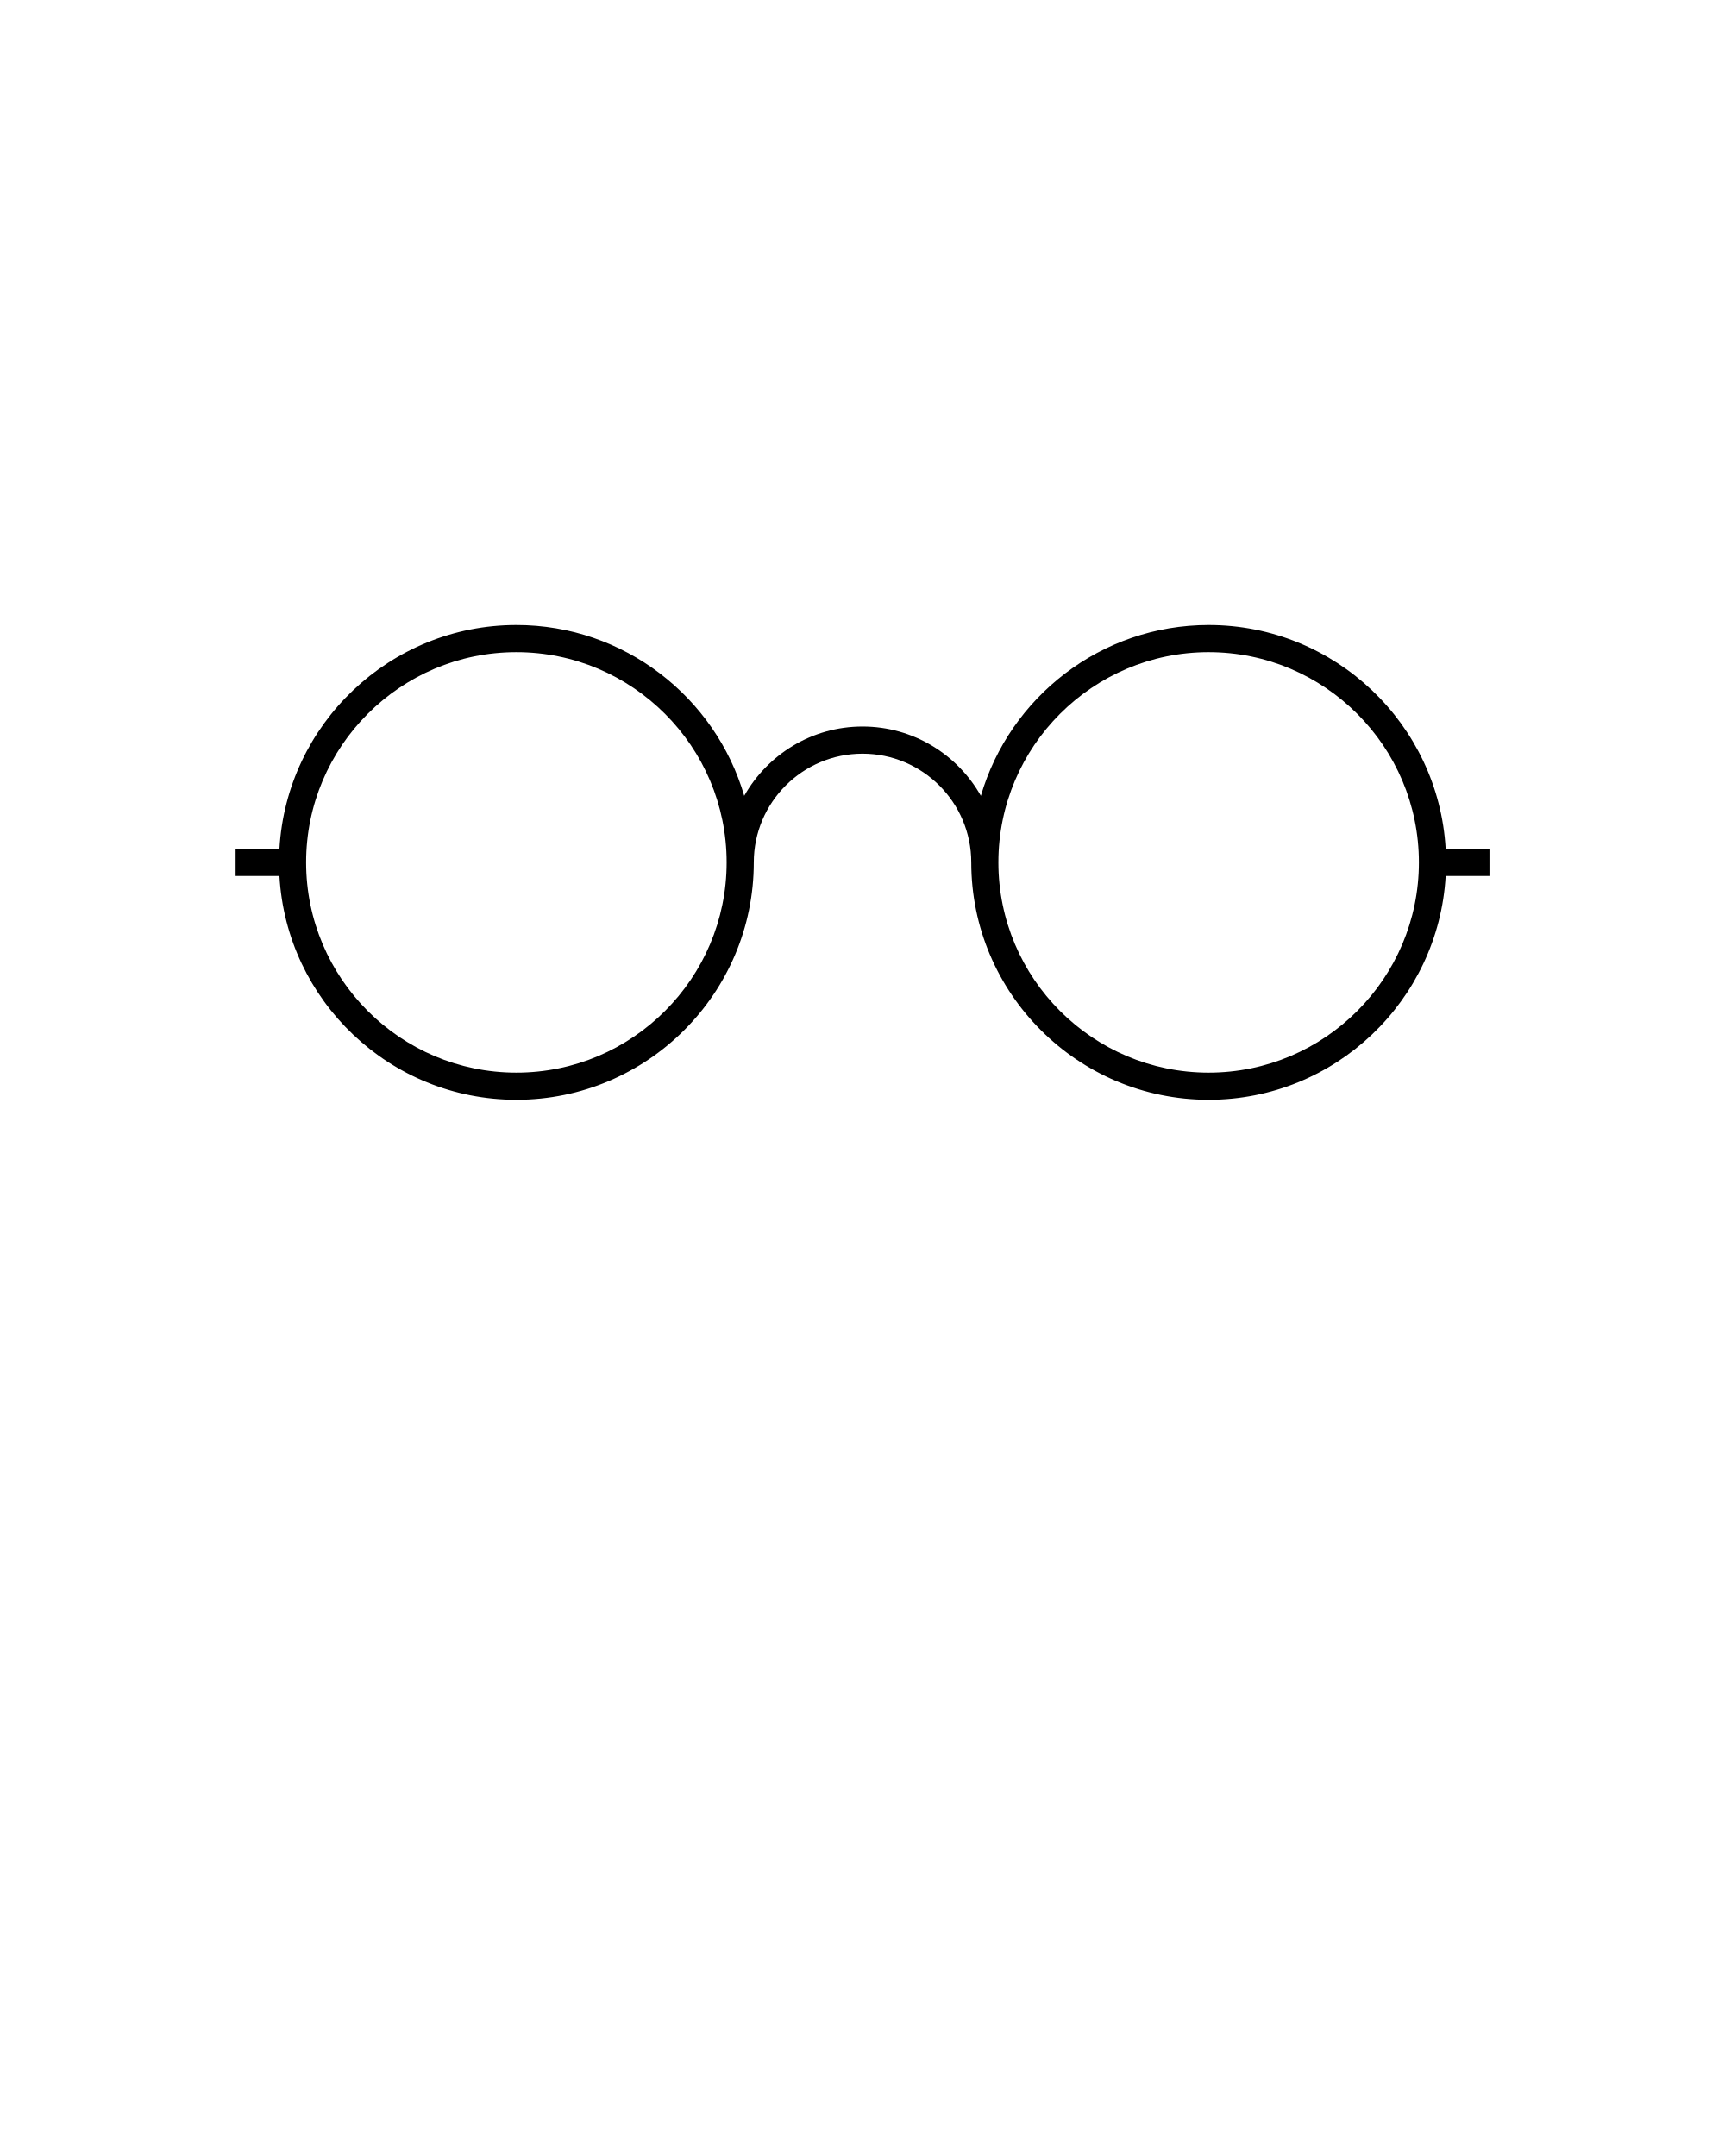
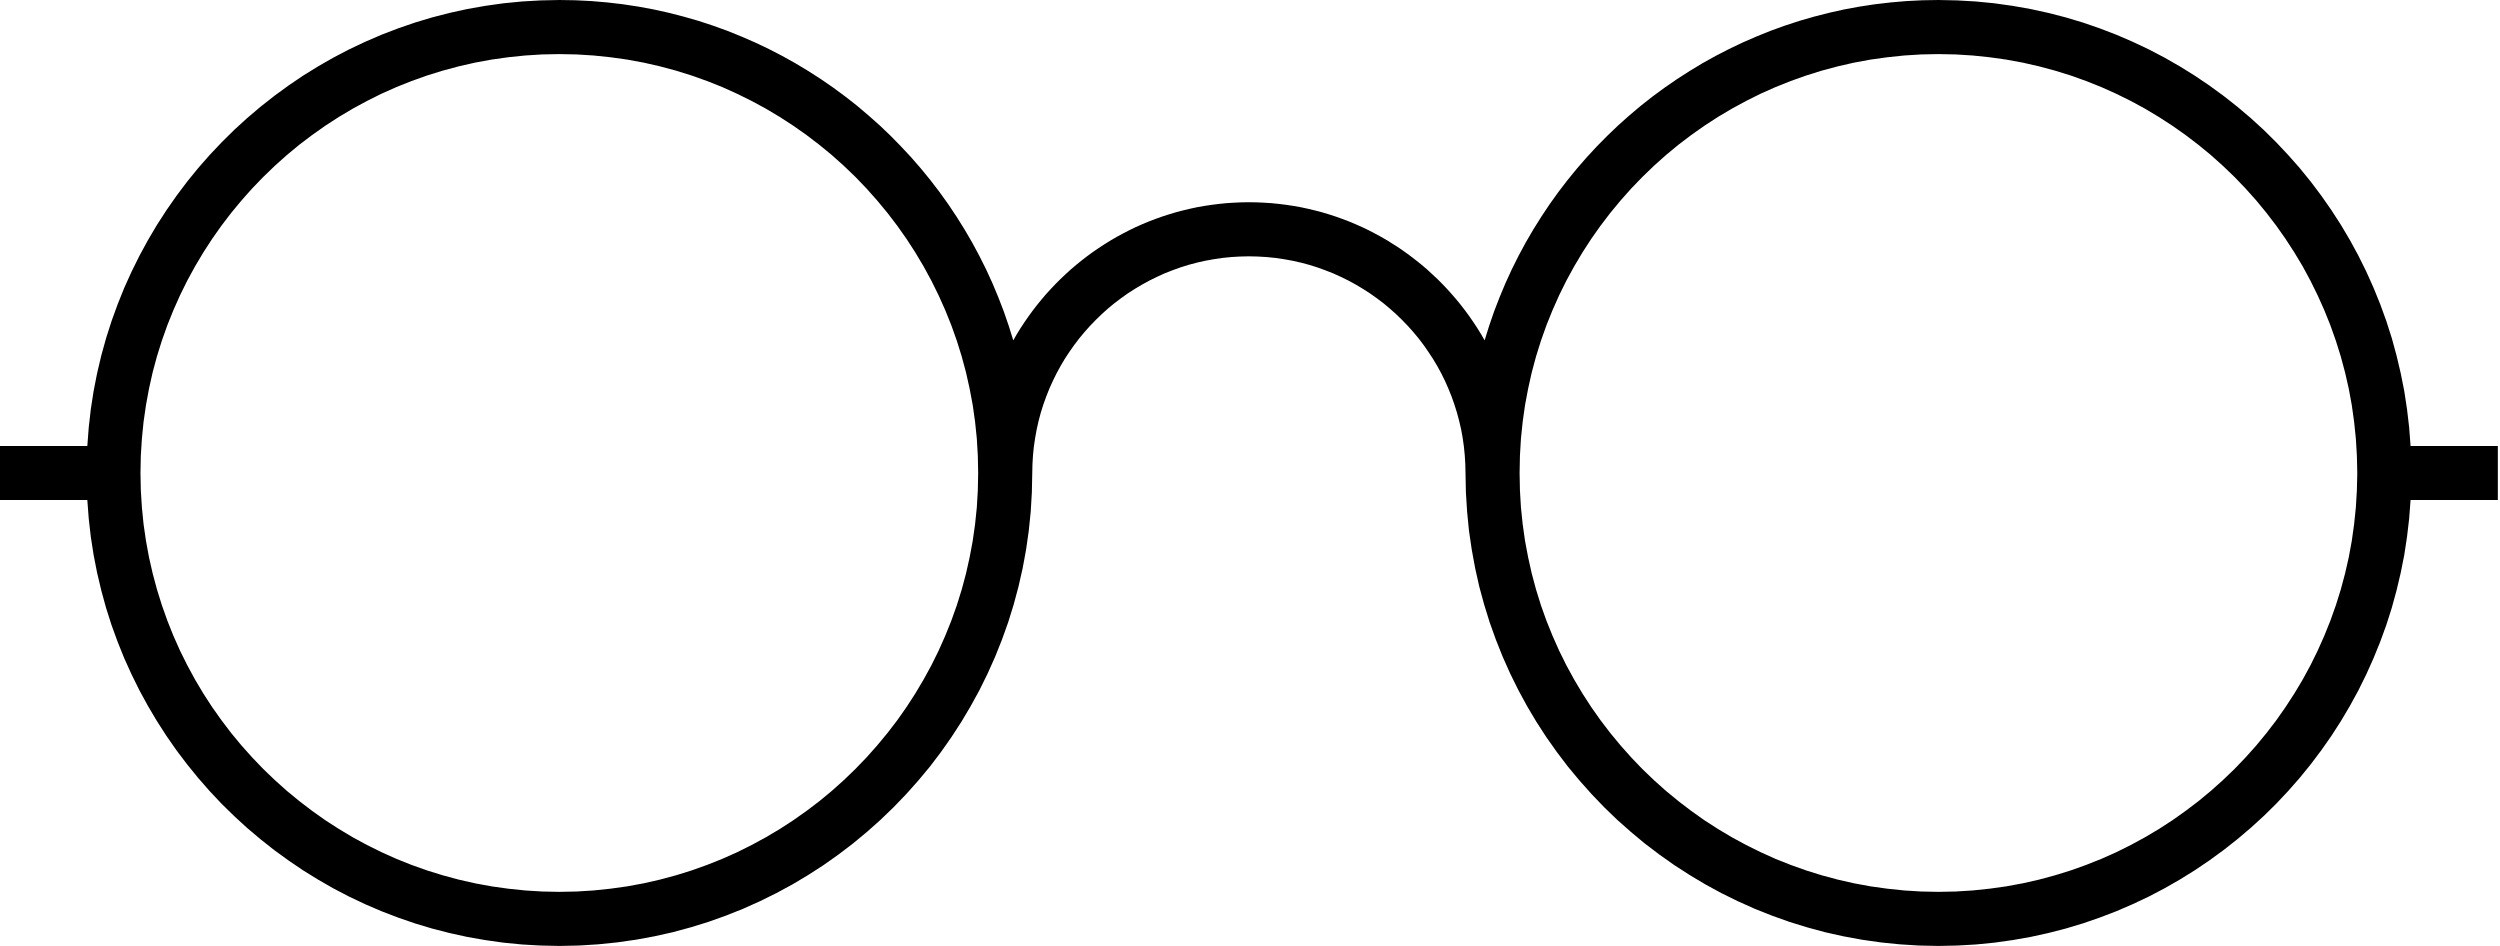
- <svg xmlns="http://www.w3.org/2000/svg" version="1.1" x="0px" y="0px" viewBox="0 0 100 125" enable-background="new 0 0 100 100" xml:space="preserve">
-   <path d="M29.935,63.763c7.589,0,13.763-6.174,13.763-13.762c0-3.477,2.827-6.305,6.303-6.305c3.478,0,6.304,2.828,6.304,6.305  c0,7.588,6.174,13.762,13.764,13.762c7.324,0,13.328-5.752,13.738-12.976h2.539v-1.573h-2.539  c-0.41-7.224-6.414-12.977-13.738-12.977c-6.25,0-11.535,4.188-13.207,9.903c-1.354-2.395-3.92-4.018-6.86-4.018  s-5.505,1.623-6.858,4.018c-1.672-5.715-6.959-9.903-13.207-9.903c-7.324,0-13.33,5.753-13.738,12.977h-2.541v1.573h2.541  C16.604,58.011,22.61,63.763,29.935,63.763z M70.067,37.811c6.721,0,12.188,5.468,12.188,12.19c0,6.721-5.467,12.188-12.188,12.188  s-12.189-5.468-12.189-12.188C57.878,43.278,63.347,37.811,70.067,37.811z M29.935,37.811c6.721,0,12.189,5.468,12.189,12.19  c0,6.721-5.469,12.188-12.189,12.188s-12.189-5.468-12.189-12.188C17.745,43.278,23.214,37.811,29.935,37.811z" />
+ <svg xmlns="http://www.w3.org/2000/svg" width="185px" height="70px" viewBox="0 0 185 70" version="1.1">
+   <defs />
+   <g id="Page-1" stroke="none" stroke-width="1" fill="none" fill-rule="evenodd">
+     <g id="articles" fill-rule="nonzero" fill="#000000">
+       <g id="ck4jVUqKg-link">
+         <path d="M146.213,0.109 L147.579,0.243 L148.925,0.432 L150.256,0.666 L151.567,0.954 L152.859,1.286 L154.135,1.669 L155.387,2.101 L156.618,2.573 L157.825,3.094 L159.012,3.655 L160.17,4.261 L161.307,4.912 L162.41,5.597 L163.492,6.328 L164.54,7.092 L165.563,7.897 L166.552,8.736 L167.51,9.61 L168.434,10.524 L169.323,11.468 L170.182,12.441 L171.002,13.45 L171.782,14.488 L172.527,15.556 L173.232,16.648 L173.897,17.771 L174.523,18.923 L175.104,20.095 L175.641,21.292 L176.137,22.514 L176.589,23.76 L176.992,25.022 L177.344,26.308 L177.652,27.615 L177.915,28.936 L178.119,30.277 L178.278,31.633 L178.382,33.003 L184.839,33.003 L184.839,37.002 L178.382,37.002 L178.278,38.372 L178.119,39.728 L177.915,41.069 L177.652,42.39 L177.344,43.692 L176.992,44.978 L176.589,46.245 L176.137,47.486 L175.641,48.708 L175.104,49.905 L174.523,51.082 L173.897,52.229 L173.232,53.352 L172.527,54.449 L171.782,55.512 L171.002,56.55 L170.182,57.559 L169.323,58.537 L168.434,59.481 L167.51,60.39 L166.552,61.264 L165.563,62.103 L164.54,62.908 L163.492,63.672 L162.41,64.403 L161.307,65.088 L160.17,65.739 L159.012,66.345 L157.825,66.906 L156.618,67.427 L155.387,67.899 L154.135,68.331 L152.859,68.714 L151.567,69.046 L150.256,69.334 L148.925,69.568 L147.579,69.757 L146.213,69.891 L144.838,69.97 L143.447,70 L142.007,69.97 L140.581,69.881 L139.171,69.737 L137.78,69.538 L136.404,69.285 L135.048,68.982 L133.712,68.619 L132.396,68.212 L131.105,67.75 L129.838,67.244 L128.592,66.687 L127.375,66.086 L126.188,65.441 L125.026,64.745 L123.893,64.015 L122.791,63.235 L121.718,62.421 L120.685,61.562 L119.676,60.668 L118.708,59.734 L117.779,58.765 L116.885,57.762 L116.026,56.729 L115.211,55.656 L114.432,54.554 L113.697,53.421 L113.006,52.259 L112.361,51.072 L111.76,49.855 L111.203,48.609 L110.697,47.342 L110.235,46.051 L109.828,44.74 L109.465,43.404 L109.162,42.048 L108.909,40.672 L108.705,39.276 L108.566,37.871 L108.477,36.44 L108.447,35.005 L108.432,34.344 L108.392,33.689 L108.328,33.043 L108.238,32.407 L108.124,31.777 L107.98,31.156 L107.816,30.54 L107.627,29.939 L107.419,29.348 L107.185,28.767 L106.932,28.196 L106.659,27.639 L106.361,27.093 L106.043,26.562 L105.705,26.045 L105.353,25.539 L104.98,25.047 L104.588,24.575 L104.176,24.113 L103.748,23.671 L103.306,23.244 L102.844,22.832 L102.373,22.439 L101.881,22.067 L101.374,21.709 L100.858,21.376 L100.326,21.059 L99.78,20.761 L99.224,20.487 L98.653,20.229 L98.072,20.001 L97.48,19.787 L96.88,19.598 L96.269,19.435 L95.643,19.295 L95.017,19.181 L94.376,19.087 L93.731,19.022 L93.075,18.983 L92.419,18.968 L91.759,18.983 L91.103,19.022 L90.458,19.087 L89.822,19.181 L89.191,19.295 L88.57,19.435 L87.959,19.598 L87.353,19.787 L86.762,20.001 L86.181,20.229 L85.615,20.487 L85.059,20.761 L84.513,21.059 L83.981,21.376 L83.46,21.709 L82.958,22.067 L82.466,22.439 L81.989,22.832 L81.533,23.244 L81.091,23.671 L80.663,24.113 L80.251,24.575 L79.859,25.047 L79.486,25.539 L79.129,26.045 L78.791,26.562 L78.478,27.093 L78.18,27.639 L77.907,28.196 L77.649,28.767 L77.42,29.348 L77.207,29.939 L77.018,30.54 L76.854,31.156 L76.715,31.777 L76.601,32.407 L76.506,33.043 L76.442,33.689 L76.402,34.344 L76.387,35.005 L76.357,36.44 L76.273,37.871 L76.129,39.276 L75.93,40.672 L75.677,42.048 L75.369,43.404 L75.011,44.74 L74.604,46.051 L74.142,47.342 L73.636,48.609 L73.079,49.855 L72.478,51.072 L71.828,52.259 L71.137,53.421 L70.402,54.554 L69.628,55.656 L68.813,56.729 L67.954,57.762 L67.06,58.765 L66.126,59.734 L65.158,60.668 L64.154,61.562 L63.116,62.421 L62.048,63.235 L60.946,64.015 L59.813,64.745 L58.651,65.441 L57.459,66.086 L56.242,66.687 L55.001,67.244 L53.734,67.75 L52.443,68.212 L51.127,68.619 L49.791,68.982 L48.435,69.285 L47.059,69.538 L45.668,69.737 L44.258,69.881 L42.832,69.97 L41.392,70 L40.001,69.97 L38.621,69.891 L37.26,69.757 L35.914,69.568 L34.583,69.334 L33.272,69.046 L31.98,68.714 L30.704,68.331 L29.452,67.899 L28.221,67.427 L27.009,66.906 L25.827,66.345 L24.664,65.739 L23.532,65.088 L22.424,64.403 L21.347,63.672 L20.294,62.908 L19.276,62.103 L18.282,61.264 L17.329,60.39 L16.4,59.481 L15.511,58.537 L14.657,57.559 L13.837,56.55 L13.052,55.512 L12.312,54.449 L11.607,53.352 L10.942,52.229 L10.316,51.082 L9.735,49.905 L9.193,48.708 L8.702,47.486 L8.25,46.245 L7.847,44.978 L7.495,43.692 L7.187,42.39 L6.928,41.069 L6.72,39.728 L6.566,38.372 L6.462,37.002 L0,37.002 L0,33.003 L6.462,33.003 L6.566,31.633 L6.72,30.277 L6.928,28.936 L7.187,27.615 L7.495,26.308 L7.852,25.022 L8.255,23.76 L8.707,22.514 L9.198,21.292 L9.74,20.095 L10.321,18.923 L10.947,17.771 L11.612,16.648 L12.317,15.556 L13.062,14.488 L13.842,13.45 L14.662,12.441 L15.516,11.468 L16.41,10.524 L17.334,9.61 L18.292,8.736 L19.281,7.897 L20.304,7.092 L21.352,6.328 L22.429,5.597 L23.537,4.912 L24.674,4.261 L25.832,3.655 L27.019,3.094 L28.225,2.573 L29.457,2.101 L30.709,1.669 L31.985,1.286 L33.277,0.954 L34.588,0.666 L35.919,0.432 L37.265,0.243 L38.631,0.109 L40.006,0.03 L41.397,0 L42.584,0.02 L43.761,0.079 L44.928,0.179 L46.081,0.313 L47.228,0.487 L48.355,0.695 L49.478,0.944 L50.58,1.227 L51.673,1.54 L52.746,1.892 L53.809,2.275 L54.852,2.697 L55.88,3.144 L56.893,3.626 L57.881,4.137 L58.855,4.679 L59.813,5.255 L60.747,5.856 L61.661,6.486 L62.55,7.142 L63.424,7.827 L64.268,8.543 L65.098,9.278 L65.898,10.043 L66.672,10.832 L67.427,11.642 L68.152,12.476 L68.853,13.335 L69.528,14.215 L70.174,15.118 L70.79,16.042 L71.381,16.986 L71.942,17.949 L72.468,18.928 L72.97,19.931 L73.437,20.949 L73.869,21.982 L74.276,23.035 L74.644,24.103 L74.982,25.186 L75.245,24.729 L75.518,24.287 L75.806,23.85 L76.104,23.418 L76.412,22.996 L76.73,22.583 L77.058,22.181 L77.395,21.784 L77.748,21.396 L78.106,21.019 L78.473,20.651 L78.851,20.294 L79.238,19.941 L79.635,19.603 L80.038,19.276 L80.45,18.958 L80.872,18.65 L81.304,18.352 L81.741,18.069 L82.188,17.791 L82.64,17.527 L83.102,17.279 L83.569,17.036 L84.041,16.807 L84.522,16.594 L85.009,16.39 L85.506,16.201 L86.008,16.022 L86.514,15.859 L87.026,15.705 L87.542,15.57 L88.064,15.446 L88.595,15.332 L89.127,15.238 L89.663,15.158 L90.209,15.089 L90.756,15.034 L91.307,14.999 L91.858,14.974 L92.419,14.965 L92.981,14.974 L93.532,14.999 L94.083,15.034 L94.63,15.089 L95.176,15.158 L95.712,15.238 L96.244,15.332 L96.775,15.446 L97.297,15.57 L97.813,15.705 L98.33,15.859 L98.831,16.022 L99.333,16.201 L99.83,16.39 L100.316,16.594 L100.798,16.807 L101.275,17.036 L101.742,17.279 L102.199,17.527 L102.656,17.791 L103.098,18.069 L103.54,18.352 L103.967,18.65 L104.389,18.958 L104.801,19.276 L105.209,19.603 L105.606,19.941 L105.988,20.294 L106.371,20.651 L106.738,21.019 L107.096,21.396 L107.444,21.784 L107.786,22.181 L108.114,22.583 L108.432,22.996 L108.74,23.418 L109.038,23.85 L109.326,24.287 L109.599,24.729 L109.862,25.186 L110.2,24.103 L110.568,23.035 L110.975,21.982 L111.407,20.949 L111.874,19.931 L112.375,18.928 L112.902,17.949 L113.463,16.986 L114.054,16.042 L114.67,15.118 L115.316,14.215 L115.991,13.335 L116.692,12.476 L117.417,11.642 L118.167,10.832 L118.946,10.043 L119.746,9.278 L120.57,8.543 L121.42,7.827 L122.289,7.142 L123.183,6.486 L124.097,5.856 L125.031,5.255 L125.984,4.679 L126.958,4.137 L127.951,3.626 L128.959,3.144 L129.987,2.697 L131.035,2.275 L132.093,1.892 L133.171,1.54 L134.259,1.227 L135.366,0.944 L136.484,0.695 L137.616,0.487 L138.763,0.313 L139.916,0.179 L141.083,0.079 L142.26,0.02 L143.447,0 L144.838,0.03 L146.213,0.109 Z M140.904,4.107 L139.657,4.237 L138.421,4.41 L137.204,4.634 L136.007,4.907 L134.82,5.225 L133.658,5.587 L132.515,5.995 L131.393,6.442 L130.29,6.933 L129.212,7.47 L128.16,8.041 L127.131,8.652 L126.128,9.303 L125.15,9.993 L124.201,10.713 L123.282,11.473 L122.393,12.268 L121.539,13.092 L120.71,13.951 L119.92,14.84 L119.16,15.759 L118.435,16.708 L117.749,17.681 L117.099,18.685 L116.488,19.713 L115.912,20.766 L115.38,21.843 L114.889,22.946 L114.437,24.068 L114.029,25.216 L113.667,26.378 L113.349,27.56 L113.081,28.762 L112.852,29.979 L112.678,31.215 L112.549,32.462 L112.475,33.729 L112.45,35.005 L112.475,36.276 L112.549,37.543 L112.678,38.79 L112.852,40.021 L113.081,41.238 L113.349,42.44 L113.667,43.622 L114.029,44.789 L114.437,45.932 L114.889,47.054 L115.38,48.157 L115.912,49.234 L116.488,50.287 L117.099,51.315 L117.749,52.319 L118.435,53.292 L119.16,54.241 L119.92,55.16 L120.71,56.049 L121.534,56.908 L122.393,57.732 L123.282,58.527 L124.201,59.282 L125.15,60.007 L126.123,60.697 L127.126,61.343 L128.16,61.959 L129.212,62.53 L130.29,63.062 L131.388,63.558 L132.515,64.005 L133.658,64.413 L134.82,64.775 L136.002,65.093 L137.204,65.366 L138.421,65.59 L139.657,65.763 L140.904,65.893 L142.165,65.972 L143.442,65.997 L144.718,65.972 L145.98,65.893 L147.231,65.763 L148.463,65.59 L149.68,65.366 L150.882,65.093 L152.064,64.775 L153.231,64.413 L154.373,64.005 L155.496,63.558 L156.599,63.067 L157.676,62.53 L158.729,61.959 L159.757,61.348 L160.761,60.697 L161.734,60.007 L162.683,59.287 L163.602,58.527 L164.491,57.732 L165.35,56.908 L166.174,56.049 L166.969,55.16 L167.724,54.241 L168.449,53.297 L169.134,52.319 L169.785,51.315 L170.401,50.287 L170.972,49.234 L171.503,48.157 L171.995,47.054 L172.447,45.932 L172.854,44.789 L173.217,43.627 L173.535,42.44 L173.808,41.243 L174.032,40.021 L174.205,38.79 L174.334,37.543 L174.409,36.276 L174.439,35.005 L174.409,33.729 L174.334,32.462 L174.205,31.215 L174.032,29.979 L173.808,28.762 L173.535,27.56 L173.217,26.378 L172.854,25.216 L172.447,24.068 L171.995,22.946 L171.503,21.848 L170.972,20.771 L170.401,19.713 L169.785,18.685 L169.134,17.681 L168.449,16.708 L167.724,15.759 L166.969,14.84 L166.174,13.951 L165.35,13.092 L164.491,12.268 L163.602,11.473 L162.683,10.718 L161.734,9.993 L160.761,9.308 L159.757,8.657 L158.729,8.041 L157.676,7.47 L156.599,6.938 L155.496,6.442 L154.373,5.995 L153.231,5.587 L152.064,5.225 L150.882,4.907 L149.68,4.634 L148.463,4.41 L147.231,4.237 L145.98,4.107 L144.718,4.028 L143.442,4.003 L142.165,4.028 L140.904,4.107 Z M38.854,4.107 L37.603,4.237 L36.371,4.41 L35.154,4.634 L33.952,4.907 L32.77,5.225 L31.603,5.587 L30.46,5.995 L29.338,6.442 L28.235,6.933 L27.158,7.47 L26.105,8.041 L25.077,8.652 L24.073,9.303 L23.095,9.993 L22.146,10.713 L21.227,11.473 L20.338,12.268 L19.484,13.092 L18.655,13.951 L17.865,14.84 L17.105,15.759 L16.38,16.708 L15.695,17.681 L15.044,18.685 L14.433,19.713 L13.857,20.766 L13.326,21.843 L12.834,22.946 L12.382,24.068 L11.975,25.216 L11.612,26.378 L11.294,27.56 L11.026,28.762 L10.802,29.979 L10.624,31.215 L10.5,32.462 L10.42,33.729 L10.395,35.005 L10.42,36.276 L10.5,37.543 L10.624,38.79 L10.802,40.021 L11.026,41.238 L11.299,42.44 L11.617,43.622 L11.98,44.789 L12.387,45.932 L12.834,47.054 L13.326,48.157 L13.862,49.234 L14.433,50.287 L15.044,51.315 L15.695,52.319 L16.385,53.292 L17.105,54.241 L17.865,55.16 L18.66,56.049 L19.484,56.908 L20.343,57.732 L21.232,58.527 L22.151,59.282 L23.1,60.007 L24.073,60.697 L25.077,61.343 L26.105,61.959 L27.158,62.53 L28.235,63.062 L29.338,63.558 L30.46,64.005 L31.603,64.413 L32.77,64.775 L33.952,65.093 L35.154,65.366 L36.371,65.59 L37.603,65.763 L38.854,65.893 L40.116,65.972 L41.392,65.997 L42.669,65.972 L43.93,65.893 L45.177,65.763 L46.413,65.59 L47.63,65.366 L48.827,65.093 L50.014,64.775 L51.176,64.413 L52.319,64.005 L53.441,63.558 L54.544,63.067 L55.622,62.53 L56.674,61.959 L57.703,61.348 L58.706,60.697 L59.684,60.007 L60.633,59.287 L61.552,58.527 L62.441,57.732 L63.295,56.908 L64.124,56.049 L64.914,55.16 L65.674,54.241 L66.399,53.297 L67.085,52.319 L67.735,51.315 L68.346,50.287 L68.922,49.234 L69.454,48.157 L69.945,47.054 L70.397,45.932 L70.805,44.789 L71.167,43.627 L71.485,42.44 L71.753,41.243 L71.982,40.021 L72.156,38.79 L72.285,37.543 L72.359,36.276 L72.384,35.005 L72.359,33.729 L72.285,32.462 L72.156,31.215 L71.982,29.979 L71.753,28.762 L71.485,27.56 L71.167,26.378 L70.805,25.216 L70.397,24.068 L69.945,22.946 L69.454,21.848 L68.922,20.771 L68.346,19.713 L67.735,18.685 L67.085,17.681 L66.399,16.708 L65.674,15.759 L64.914,14.84 L64.124,13.951 L63.3,13.092 L62.441,12.268 L61.552,11.473 L60.633,10.718 L59.684,9.993 L58.711,9.308 L57.708,8.657 L56.674,8.041 L55.622,7.47 L54.544,6.938 L53.446,6.442 L52.319,5.995 L51.176,5.587 L50.014,5.225 L48.832,4.907 L47.63,4.634 L46.413,4.41 L45.177,4.237 L43.93,4.107 L42.669,4.028 L41.392,4.003 L40.116,4.028 L38.854,4.107 Z" id="ck4jVUqKg" />
+       </g>
+     </g>
+   </g>
</svg>
